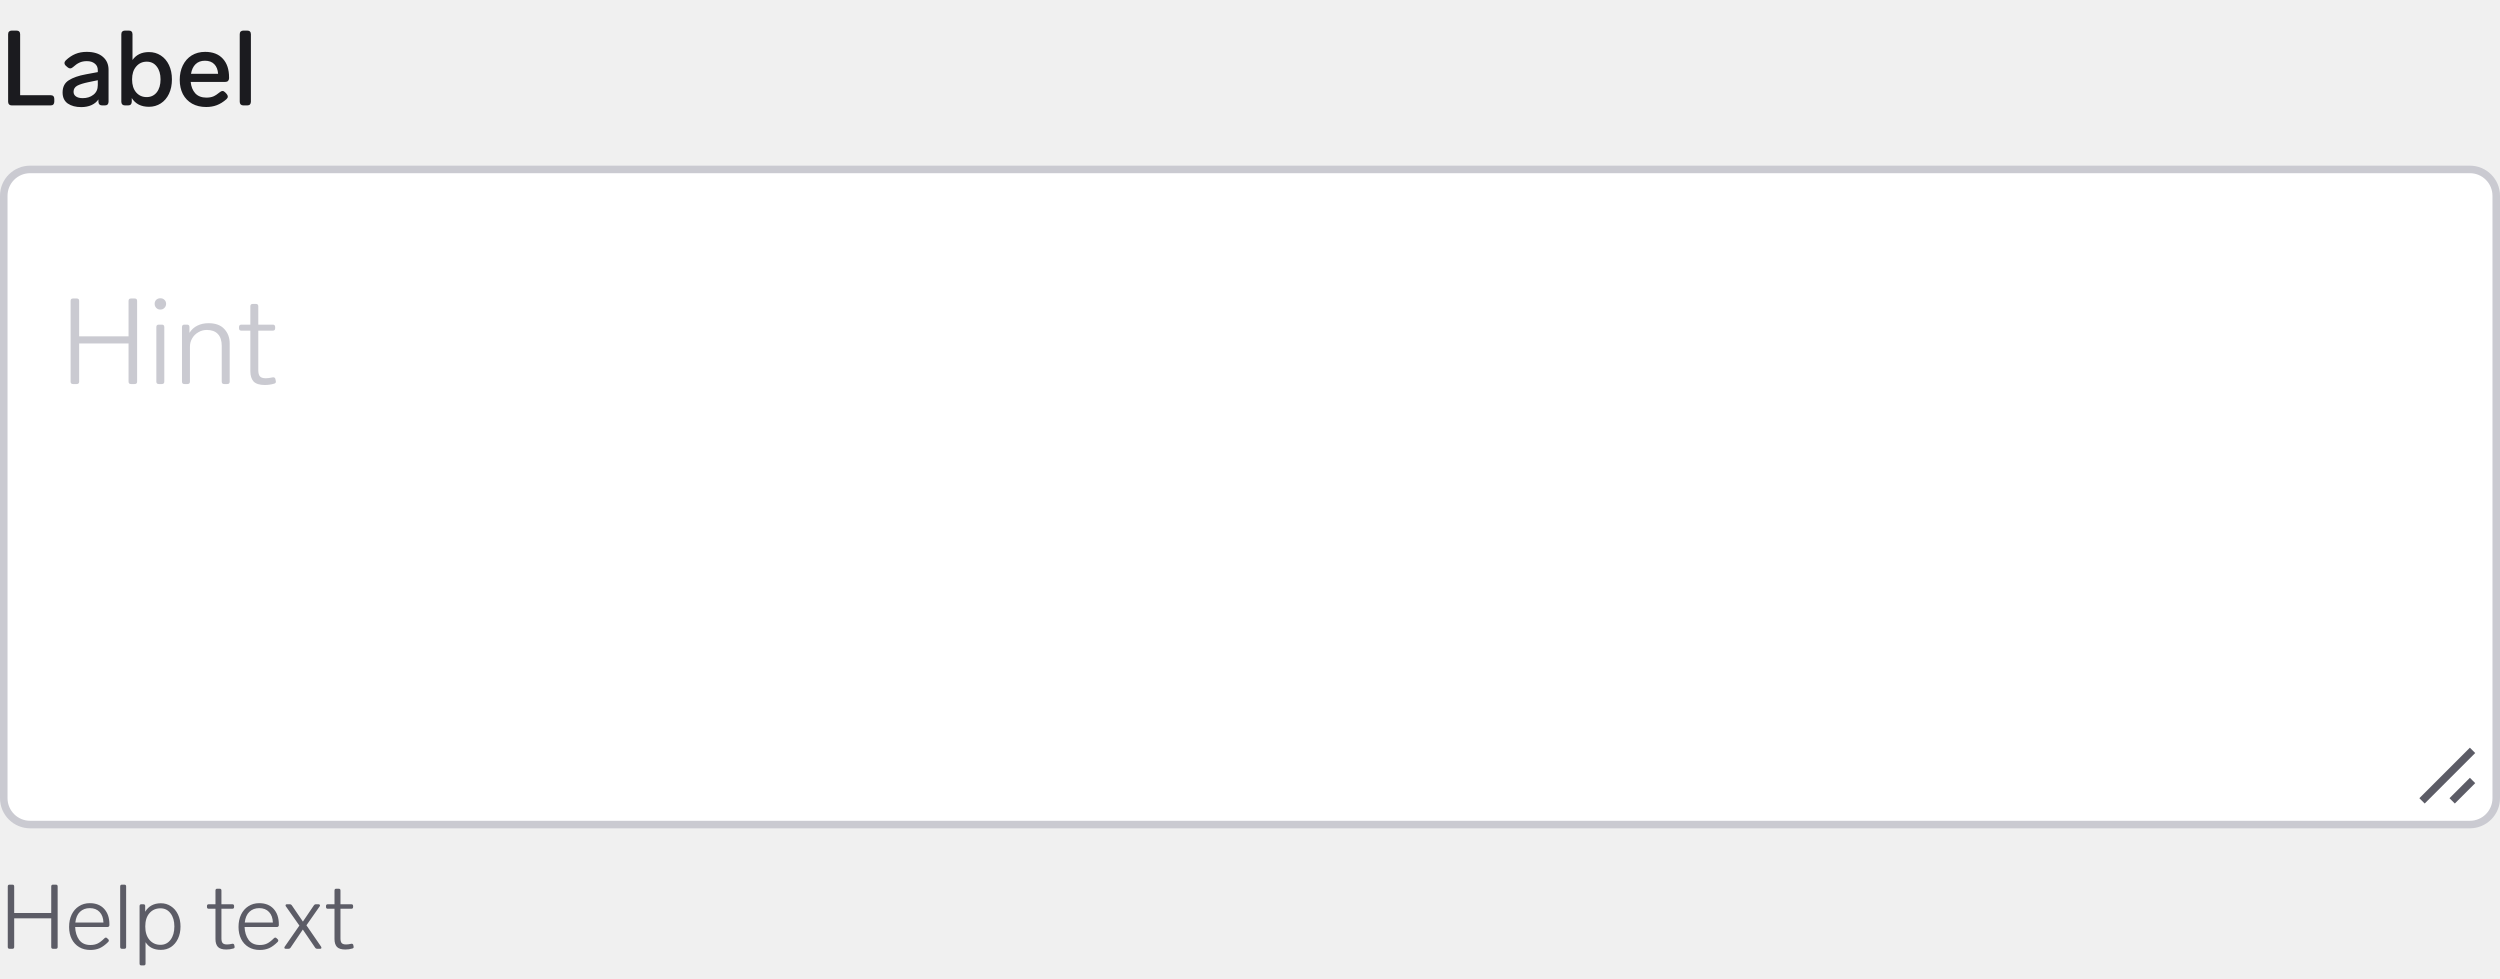
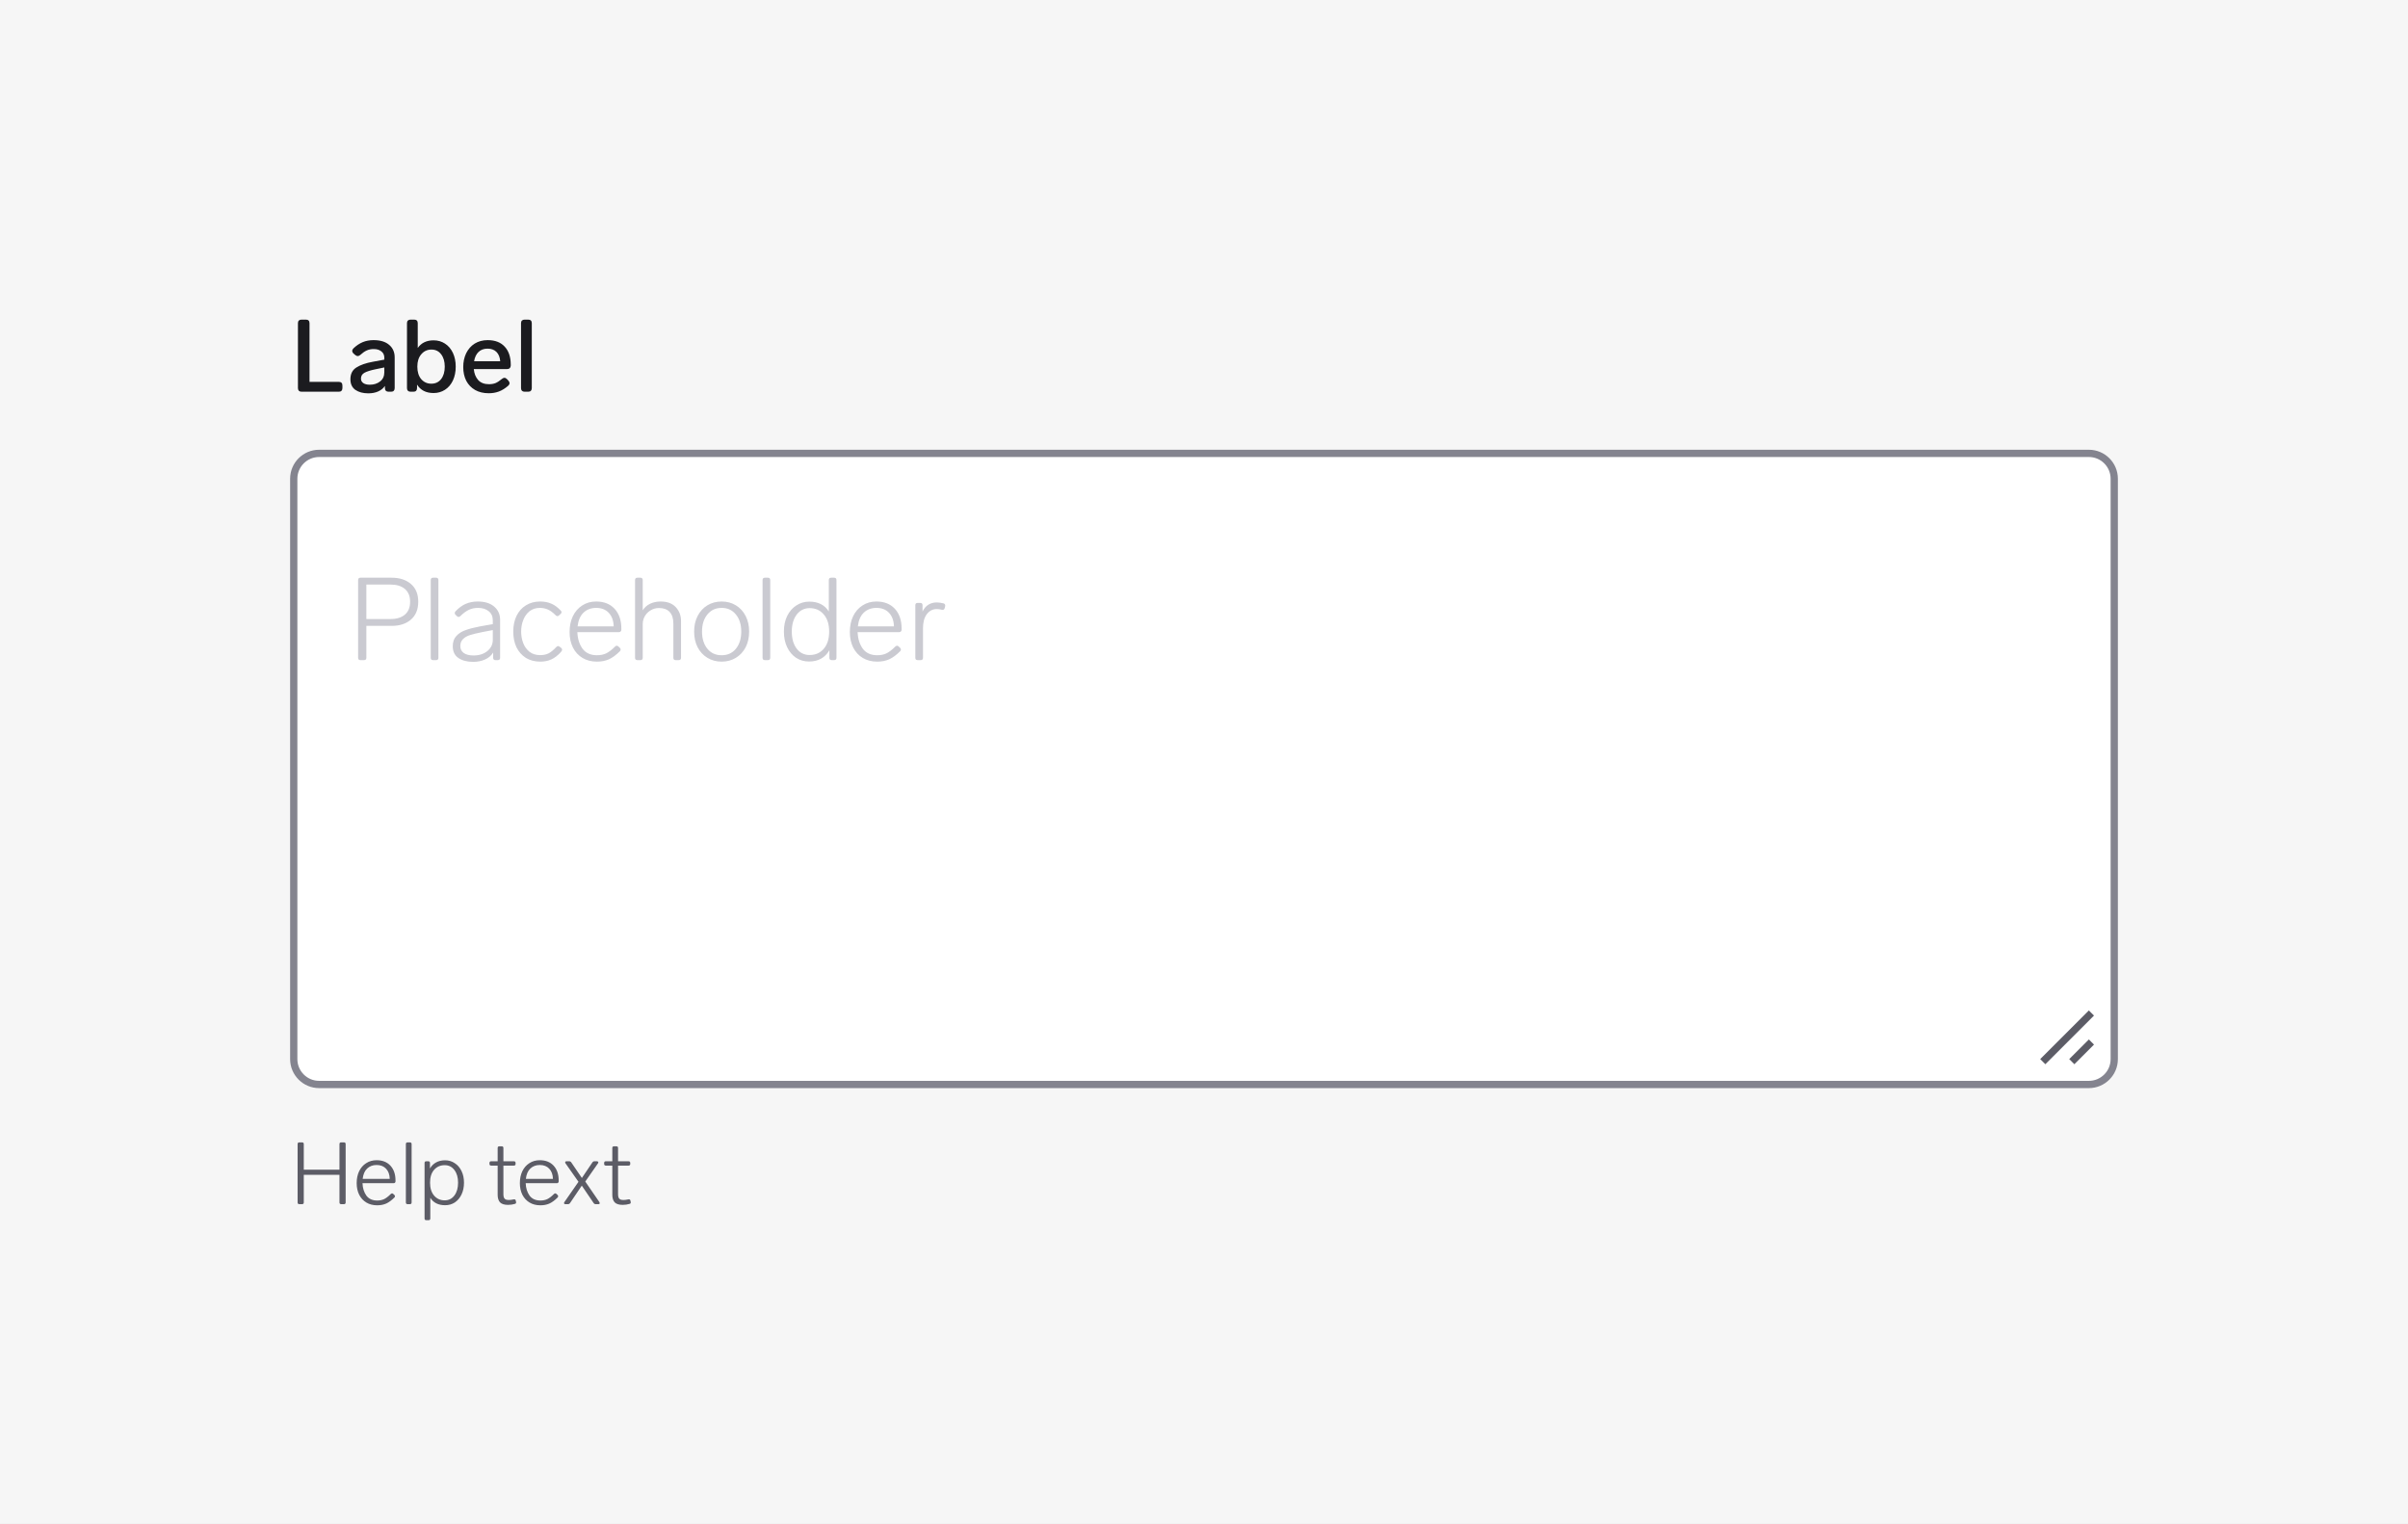
- <svg xmlns="http://www.w3.org/2000/svg" width="332" height="130" viewBox="0 0 332 130" fill="none">
-   <path d="M1.568 14C1.419 14 1.297 13.958 1.204 13.874C1.12 13.781 1.078 13.659 1.078 13.51V4.55C1.078 4.391 1.12 4.27 1.204 4.186C1.297 4.102 1.419 4.06 1.568 4.06H2.184C2.343 4.06 2.464 4.102 2.548 4.186C2.632 4.27 2.674 4.391 2.674 4.55V12.642H6.72C6.879 12.642 7 12.684 7.084 12.768C7.168 12.852 7.21 12.973 7.21 13.132V13.51C7.21 13.659 7.168 13.781 7.084 13.874C7 13.958 6.879 14 6.72 14H1.568ZM11.504 6.888C12.438 6.888 13.156 7.107 13.66 7.546C14.164 7.975 14.416 8.549 14.416 9.268V13.51C14.416 13.659 14.374 13.781 14.29 13.874C14.206 13.958 14.085 14 13.926 14H13.562C13.413 14 13.292 13.958 13.198 13.874C13.114 13.781 13.072 13.659 13.072 13.51V13.202C12.848 13.529 12.54 13.781 12.148 13.958C11.756 14.135 11.299 14.224 10.776 14.224C10.058 14.224 9.465 14.065 8.998 13.748C8.541 13.421 8.312 12.931 8.312 12.278C8.312 11.55 8.583 11.013 9.124 10.668C9.675 10.313 10.436 10.047 11.406 9.87L12.988 9.576V9.324C12.988 8.941 12.853 8.647 12.582 8.442C12.321 8.227 11.971 8.12 11.532 8.12C11.159 8.12 10.832 8.185 10.552 8.316C10.282 8.437 9.988 8.643 9.67 8.932C9.549 9.035 9.432 9.086 9.32 9.086C9.208 9.086 9.092 9.035 8.97 8.932L8.746 8.736C8.625 8.624 8.564 8.503 8.564 8.372C8.564 8.251 8.62 8.134 8.732 8.022C9.134 7.639 9.558 7.355 10.006 7.168C10.454 6.981 10.954 6.888 11.504 6.888ZM10.986 13.034C11.546 13.034 12.018 12.885 12.4 12.586C12.792 12.287 12.988 11.858 12.988 11.298V10.654L11.77 10.906C11.089 11.046 10.585 11.205 10.258 11.382C9.932 11.559 9.768 11.83 9.768 12.194C9.768 12.455 9.876 12.661 10.09 12.81C10.305 12.959 10.604 13.034 10.986 13.034ZM19.78 6.916C20.368 6.916 20.89 7.065 21.348 7.364C21.814 7.663 22.178 8.087 22.44 8.638C22.701 9.189 22.832 9.823 22.832 10.542C22.832 11.27 22.701 11.909 22.44 12.46C22.178 13.011 21.814 13.435 21.348 13.734C20.881 14.033 20.358 14.182 19.78 14.182C18.744 14.182 17.983 13.795 17.498 13.02V13.51C17.498 13.659 17.456 13.781 17.372 13.874C17.288 13.958 17.166 14 17.008 14H16.602C16.453 14 16.331 13.958 16.238 13.874C16.154 13.781 16.112 13.659 16.112 13.51V4.55C16.112 4.391 16.154 4.27 16.238 4.186C16.331 4.102 16.453 4.06 16.602 4.06H17.106C17.265 4.06 17.386 4.102 17.47 4.186C17.554 4.27 17.596 4.391 17.596 4.55V7.966C18.09 7.266 18.819 6.916 19.78 6.916ZM19.472 12.894C20.032 12.894 20.48 12.684 20.816 12.264C21.152 11.835 21.32 11.261 21.32 10.542C21.32 9.833 21.152 9.263 20.816 8.834C20.489 8.405 20.046 8.19 19.486 8.19C18.916 8.19 18.45 8.405 18.086 8.834C17.722 9.254 17.54 9.823 17.54 10.542C17.54 11.279 17.722 11.858 18.086 12.278C18.45 12.689 18.912 12.894 19.472 12.894ZM29.202 12.236C29.324 12.133 29.44 12.082 29.552 12.082C29.664 12.082 29.781 12.143 29.902 12.264L30.098 12.474C30.201 12.595 30.252 12.712 30.252 12.824C30.252 12.945 30.192 13.062 30.07 13.174C29.641 13.547 29.212 13.813 28.782 13.972C28.362 14.131 27.896 14.21 27.382 14.21C26.664 14.21 26.038 14.061 25.506 13.762C24.984 13.463 24.578 13.043 24.288 12.502C24.008 11.951 23.868 11.317 23.868 10.598C23.868 9.889 24.004 9.254 24.274 8.694C24.554 8.125 24.946 7.681 25.45 7.364C25.964 7.047 26.561 6.888 27.242 6.888C28.26 6.888 29.044 7.191 29.594 7.798C30.145 8.395 30.42 9.221 30.42 10.276V10.402C30.411 10.551 30.364 10.668 30.28 10.752C30.196 10.836 30.075 10.878 29.916 10.878H25.324C25.38 11.494 25.581 11.998 25.926 12.39C26.281 12.773 26.776 12.964 27.41 12.964C27.756 12.964 28.059 12.913 28.32 12.81C28.582 12.698 28.876 12.507 29.202 12.236ZM27.214 8.064C26.701 8.064 26.286 8.218 25.968 8.526C25.66 8.825 25.46 9.249 25.366 9.8H28.964C28.927 9.259 28.759 8.834 28.46 8.526C28.162 8.218 27.746 8.064 27.214 8.064ZM32.326 14C32.176 14 32.055 13.958 31.962 13.874C31.878 13.781 31.836 13.659 31.836 13.51V4.55C31.836 4.391 31.878 4.27 31.962 4.186C32.055 4.102 32.176 4.06 32.326 4.06H32.83C32.988 4.06 33.11 4.102 33.194 4.186C33.278 4.27 33.32 4.391 33.32 4.55V13.51C33.32 13.659 33.278 13.781 33.194 13.874C33.11 13.958 32.988 14 32.83 14H32.326Z" fill="#1B1B1F" />
-   <rect x="0.5" y="22.5" width="331" height="87" rx="3.5" fill="white" />
-   <rect x="0.5" y="22.5" width="331" height="87" rx="3.5" stroke="#CACAD1" />
-   <path d="M328 100L322 106M328 104L326 106" stroke="#5C5C66" stroke-linecap="square" />
-   <path d="M9.696 51C9.483 51 9.376 50.893 9.376 50.68V39.96C9.376 39.747 9.483 39.64 9.696 39.64H10.192C10.405 39.64 10.512 39.747 10.512 39.96V44.664H17.072V39.96C17.072 39.747 17.179 39.64 17.392 39.64H17.888C18.101 39.64 18.208 39.747 18.208 39.96V50.68C18.208 50.893 18.101 51 17.888 51H17.392C17.179 51 17.072 50.893 17.072 50.68V45.608H10.512V50.68C10.512 50.893 10.405 51 10.192 51H9.696ZM21.29 41.112C21.077 41.112 20.895 41.037 20.746 40.888C20.608 40.739 20.538 40.557 20.538 40.344C20.538 40.131 20.608 39.955 20.746 39.816C20.895 39.677 21.077 39.608 21.29 39.608C21.514 39.608 21.695 39.677 21.834 39.816C21.983 39.955 22.058 40.131 22.058 40.344C22.058 40.557 21.983 40.739 21.834 40.888C21.695 41.037 21.514 41.112 21.29 41.112ZM21.082 51C20.869 51 20.762 50.893 20.762 50.68V43.432C20.762 43.219 20.869 43.112 21.082 43.112H21.498C21.712 43.112 21.818 43.219 21.818 43.432V50.68C21.818 50.893 21.712 51 21.498 51H21.082ZM27.688 42.92C28.616 42.92 29.315 43.176 29.784 43.688C30.264 44.2 30.504 44.84 30.504 45.608V50.68C30.504 50.893 30.398 51 30.184 51H29.768C29.555 51 29.448 50.893 29.448 50.68V45.96C29.448 45.256 29.278 44.723 28.936 44.36C28.595 43.997 28.104 43.816 27.464 43.816C27.059 43.816 26.686 43.917 26.344 44.12C26.003 44.312 25.731 44.579 25.528 44.92C25.326 45.261 25.224 45.635 25.224 46.04V50.68C25.224 50.893 25.118 51 24.904 51H24.488C24.275 51 24.168 50.893 24.168 50.68V43.432C24.168 43.219 24.275 43.112 24.488 43.112H24.84C25.054 43.112 25.16 43.219 25.16 43.432V44.2C25.427 43.773 25.779 43.453 26.216 43.24C26.654 43.027 27.144 42.92 27.688 42.92ZM36.173 50.12C36.206 50.109 36.248 50.104 36.301 50.104C36.365 50.104 36.424 50.125 36.477 50.168C36.531 50.211 36.563 50.269 36.574 50.344L36.621 50.568C36.632 50.589 36.638 50.627 36.638 50.68C36.638 50.829 36.557 50.92 36.398 50.952C36.014 51.069 35.603 51.128 35.166 51.128C34.472 51.128 33.976 50.973 33.678 50.664C33.389 50.344 33.245 49.885 33.245 49.288V43.912H32.062C31.848 43.912 31.741 43.805 31.741 43.592V43.432C31.741 43.219 31.848 43.112 32.062 43.112H33.245V40.68C33.245 40.467 33.352 40.36 33.566 40.36H33.981C34.195 40.36 34.301 40.467 34.301 40.68V43.112H36.221C36.435 43.112 36.541 43.219 36.541 43.432V43.592C36.541 43.805 36.435 43.912 36.221 43.912H34.301V49.16C34.301 49.555 34.376 49.832 34.526 49.992C34.675 50.152 34.931 50.232 35.294 50.232C35.55 50.232 35.843 50.195 36.173 50.12Z" fill="#CACAD1" />
-   <path d="M1.272 126C1.112 126 1.032 125.92 1.032 125.76V117.72C1.032 117.56 1.112 117.48 1.272 117.48H1.644C1.804 117.48 1.884 117.56 1.884 117.72V121.248H6.804V117.72C6.804 117.56 6.884 117.48 7.044 117.48H7.416C7.576 117.48 7.656 117.56 7.656 117.72V125.76C7.656 125.92 7.576 126 7.416 126H7.044C6.884 126 6.804 125.92 6.804 125.76V121.956H1.884V125.76C1.884 125.92 1.804 126 1.644 126H1.272ZM13.88 124.596C13.936 124.54 13.996 124.512 14.06 124.512C14.116 124.512 14.168 124.536 14.216 124.584L14.372 124.728C14.428 124.784 14.456 124.844 14.456 124.908C14.456 124.956 14.432 125.012 14.384 125.076C13.992 125.468 13.612 125.748 13.244 125.916C12.876 126.076 12.464 126.156 12.008 126.156C11.432 126.156 10.932 126.028 10.508 125.772C10.084 125.516 9.756 125.16 9.524 124.704C9.292 124.24 9.176 123.704 9.176 123.096C9.176 122.48 9.288 121.936 9.512 121.464C9.744 120.984 10.068 120.612 10.484 120.348C10.9 120.076 11.38 119.94 11.924 119.94C12.732 119.94 13.368 120.192 13.832 120.696C14.296 121.2 14.528 121.88 14.528 122.736V122.88C14.52 122.952 14.492 123.008 14.444 123.048C14.404 123.088 14.348 123.108 14.276 123.108H9.98C10.004 123.78 10.18 124.348 10.508 124.812C10.844 125.268 11.344 125.496 12.008 125.496C12.368 125.496 12.684 125.432 12.956 125.304C13.236 125.168 13.544 124.932 13.88 124.596ZM11.924 120.6C11.396 120.6 10.96 120.764 10.616 121.092C10.28 121.412 10.076 121.884 10.004 122.508H13.736C13.72 121.924 13.552 121.46 13.232 121.116C12.912 120.772 12.476 120.6 11.924 120.6ZM16.199 126C16.039 126 15.959 125.92 15.959 125.76V117.72C15.959 117.56 16.039 117.48 16.199 117.48H16.511C16.671 117.48 16.751 117.56 16.751 117.72V125.76C16.751 125.92 16.671 126 16.511 126H16.199ZM21.368 119.952C21.864 119.952 22.308 120.084 22.7 120.348C23.1 120.604 23.412 120.968 23.636 121.44C23.86 121.904 23.972 122.436 23.972 123.036C23.972 123.644 23.86 124.184 23.636 124.656C23.412 125.128 23.104 125.496 22.712 125.76C22.32 126.016 21.872 126.144 21.368 126.144C20.44 126.144 19.76 125.804 19.328 125.124V127.968C19.328 128.128 19.248 128.208 19.088 128.208H18.776C18.616 128.208 18.536 128.128 18.536 127.968V120.324C18.536 120.164 18.616 120.084 18.776 120.084H19.04C19.2 120.084 19.28 120.164 19.28 120.324V121.08C19.496 120.712 19.78 120.432 20.132 120.24C20.484 120.048 20.896 119.952 21.368 119.952ZM21.308 125.472C21.868 125.472 22.316 125.248 22.652 124.8C22.988 124.352 23.156 123.764 23.156 123.036C23.156 122.316 22.988 121.736 22.652 121.296C22.316 120.848 21.868 120.624 21.308 120.624C20.708 120.624 20.22 120.84 19.844 121.272C19.476 121.696 19.292 122.284 19.292 123.036C19.292 123.788 19.48 124.384 19.856 124.824C20.232 125.256 20.716 125.472 21.308 125.472ZM30.81 125.34C30.834 125.332 30.866 125.328 30.906 125.328C30.954 125.328 30.998 125.344 31.038 125.376C31.078 125.408 31.102 125.452 31.11 125.508L31.146 125.676C31.154 125.692 31.158 125.72 31.158 125.76C31.158 125.872 31.098 125.94 30.978 125.964C30.69 126.052 30.382 126.096 30.054 126.096C29.534 126.096 29.162 125.98 28.938 125.748C28.722 125.508 28.614 125.164 28.614 124.716V120.684H27.726C27.566 120.684 27.486 120.604 27.486 120.444V120.324C27.486 120.164 27.566 120.084 27.726 120.084H28.614V118.26C28.614 118.1 28.694 118.02 28.854 118.02H29.166C29.326 118.02 29.406 118.1 29.406 118.26V120.084H30.846C31.006 120.084 31.086 120.164 31.086 120.324V120.444C31.086 120.604 31.006 120.684 30.846 120.684H29.406V124.62C29.406 124.916 29.462 125.124 29.574 125.244C29.686 125.364 29.878 125.424 30.15 125.424C30.342 125.424 30.562 125.396 30.81 125.34ZM36.38 124.596C36.436 124.54 36.496 124.512 36.56 124.512C36.616 124.512 36.668 124.536 36.716 124.584L36.872 124.728C36.928 124.784 36.956 124.844 36.956 124.908C36.956 124.956 36.932 125.012 36.884 125.076C36.492 125.468 36.112 125.748 35.744 125.916C35.376 126.076 34.964 126.156 34.508 126.156C33.932 126.156 33.432 126.028 33.008 125.772C32.584 125.516 32.256 125.16 32.024 124.704C31.792 124.24 31.676 123.704 31.676 123.096C31.676 122.48 31.788 121.936 32.012 121.464C32.244 120.984 32.568 120.612 32.984 120.348C33.4 120.076 33.88 119.94 34.424 119.94C35.232 119.94 35.868 120.192 36.332 120.696C36.796 121.2 37.028 121.88 37.028 122.736V122.88C37.02 122.952 36.992 123.008 36.944 123.048C36.904 123.088 36.848 123.108 36.776 123.108H32.48C32.504 123.78 32.68 124.348 33.008 124.812C33.344 125.268 33.844 125.496 34.508 125.496C34.868 125.496 35.184 125.432 35.456 125.304C35.736 125.168 36.044 124.932 36.38 124.596ZM34.424 120.6C33.896 120.6 33.46 120.764 33.116 121.092C32.78 121.412 32.576 121.884 32.504 122.508H36.236C36.22 121.924 36.052 121.46 35.732 121.116C35.412 120.772 34.976 120.6 34.424 120.6ZM42.638 125.712C42.67 125.768 42.686 125.816 42.686 125.856C42.686 125.952 42.622 126 42.494 126H42.134C42.014 126 41.918 125.948 41.846 125.844L40.214 123.444L38.594 125.844C38.522 125.948 38.426 126 38.306 126H37.97C37.906 126 37.854 125.988 37.814 125.964C37.782 125.932 37.766 125.896 37.766 125.856C37.766 125.8 37.782 125.752 37.814 125.712L39.758 122.916L37.97 120.372C37.938 120.332 37.922 120.288 37.922 120.24C37.922 120.136 37.99 120.084 38.126 120.084H38.474C38.594 120.084 38.69 120.136 38.762 120.24L40.226 122.388L41.678 120.24C41.75 120.136 41.846 120.084 41.966 120.084H42.29C42.354 120.084 42.402 120.1 42.434 120.132C42.474 120.156 42.494 120.188 42.494 120.228C42.494 120.284 42.478 120.332 42.446 120.372L40.694 122.88L42.638 125.712ZM46.618 125.34C46.642 125.332 46.674 125.328 46.714 125.328C46.762 125.328 46.806 125.344 46.846 125.376C46.886 125.408 46.91 125.452 46.918 125.508L46.954 125.676C46.962 125.692 46.966 125.72 46.966 125.76C46.966 125.872 46.906 125.94 46.786 125.964C46.498 126.052 46.19 126.096 45.862 126.096C45.342 126.096 44.97 125.98 44.746 125.748C44.53 125.508 44.422 125.164 44.422 124.716V120.684H43.534C43.374 120.684 43.294 120.604 43.294 120.444V120.324C43.294 120.164 43.374 120.084 43.534 120.084H44.422V118.26C44.422 118.1 44.502 118.02 44.662 118.02H44.974C45.134 118.02 45.214 118.1 45.214 118.26V120.084H46.654C46.814 120.084 46.894 120.164 46.894 120.324V120.444C46.894 120.604 46.814 120.684 46.654 120.684H45.214V124.62C45.214 124.916 45.27 125.124 45.382 125.244C45.494 125.364 45.686 125.424 45.958 125.424C46.15 125.424 46.37 125.396 46.618 125.34Z" fill="#5C5C66" />
+ <svg xmlns="http://www.w3.org/2000/svg" width="332" height="210" viewBox="0 0 332 210" fill="none">
+   <rect width="332" height="210" fill="#F6F6F6" />
+   <path d="M41.568 54C41.419 54 41.297 53.958 41.204 53.874C41.12 53.781 41.078 53.659 41.078 53.51V44.55C41.078 44.391 41.12 44.27 41.204 44.186C41.297 44.102 41.419 44.06 41.568 44.06H42.184C42.343 44.06 42.464 44.102 42.548 44.186C42.632 44.27 42.674 44.391 42.674 44.55V52.642H46.72C46.879 52.642 47 52.684 47.084 52.768C47.168 52.852 47.21 52.973 47.21 53.132V53.51C47.21 53.659 47.168 53.781 47.084 53.874C47 53.958 46.879 54 46.72 54H41.568ZM51.504 46.888C52.438 46.888 53.156 47.107 53.66 47.546C54.164 47.975 54.416 48.549 54.416 49.268V53.51C54.416 53.659 54.374 53.781 54.29 53.874C54.206 53.958 54.085 54 53.926 54H53.562C53.413 54 53.292 53.958 53.198 53.874C53.114 53.781 53.072 53.659 53.072 53.51V53.202C52.848 53.529 52.54 53.781 52.148 53.958C51.756 54.135 51.299 54.224 50.776 54.224C50.058 54.224 49.465 54.065 48.998 53.748C48.541 53.421 48.312 52.931 48.312 52.278C48.312 51.55 48.583 51.013 49.124 50.668C49.675 50.313 50.436 50.047 51.406 49.87L52.988 49.576V49.324C52.988 48.941 52.853 48.647 52.582 48.442C52.321 48.227 51.971 48.12 51.532 48.12C51.159 48.12 50.832 48.185 50.552 48.316C50.282 48.437 49.988 48.643 49.67 48.932C49.549 49.035 49.432 49.086 49.32 49.086C49.208 49.086 49.092 49.035 48.97 48.932L48.746 48.736C48.625 48.624 48.564 48.503 48.564 48.372C48.564 48.251 48.62 48.134 48.732 48.022C49.134 47.639 49.558 47.355 50.006 47.168C50.454 46.981 50.954 46.888 51.504 46.888ZM50.986 53.034C51.546 53.034 52.018 52.885 52.4 52.586C52.792 52.287 52.988 51.858 52.988 51.298V50.654L51.77 50.906C51.089 51.046 50.585 51.205 50.258 51.382C49.932 51.559 49.768 51.83 49.768 52.194C49.768 52.455 49.876 52.661 50.09 52.81C50.305 52.959 50.604 53.034 50.986 53.034ZM59.78 46.916C60.368 46.916 60.891 47.065 61.348 47.364C61.815 47.663 62.178 48.087 62.44 48.638C62.701 49.189 62.832 49.823 62.832 50.542C62.832 51.27 62.701 51.909 62.44 52.46C62.178 53.011 61.815 53.435 61.348 53.734C60.881 54.033 60.358 54.182 59.78 54.182C58.744 54.182 57.983 53.795 57.498 53.02V53.51C57.498 53.659 57.456 53.781 57.372 53.874C57.288 53.958 57.166 54 57.008 54H56.602C56.453 54 56.331 53.958 56.238 53.874C56.154 53.781 56.112 53.659 56.112 53.51V44.55C56.112 44.391 56.154 44.27 56.238 44.186C56.331 44.102 56.453 44.06 56.602 44.06H57.106C57.264 44.06 57.386 44.102 57.47 44.186C57.554 44.27 57.596 44.391 57.596 44.55V47.966C58.09 47.266 58.819 46.916 59.78 46.916ZM59.472 52.894C60.032 52.894 60.48 52.684 60.816 52.264C61.152 51.835 61.32 51.261 61.32 50.542C61.32 49.833 61.152 49.263 60.816 48.834C60.489 48.405 60.046 48.19 59.486 48.19C58.916 48.19 58.45 48.405 58.086 48.834C57.722 49.254 57.54 49.823 57.54 50.542C57.54 51.279 57.722 51.858 58.086 52.278C58.45 52.689 58.912 52.894 59.472 52.894ZM69.202 52.236C69.324 52.133 69.44 52.082 69.552 52.082C69.664 52.082 69.781 52.143 69.902 52.264L70.098 52.474C70.201 52.595 70.252 52.712 70.252 52.824C70.252 52.945 70.192 53.062 70.07 53.174C69.641 53.547 69.212 53.813 68.782 53.972C68.362 54.131 67.896 54.21 67.382 54.21C66.664 54.21 66.038 54.061 65.506 53.762C64.984 53.463 64.578 53.043 64.288 52.502C64.008 51.951 63.868 51.317 63.868 50.598C63.868 49.889 64.004 49.254 64.274 48.694C64.554 48.125 64.946 47.681 65.45 47.364C65.964 47.047 66.561 46.888 67.242 46.888C68.26 46.888 69.044 47.191 69.594 47.798C70.145 48.395 70.42 49.221 70.42 50.276V50.402C70.411 50.551 70.364 50.668 70.28 50.752C70.196 50.836 70.075 50.878 69.916 50.878H65.324C65.38 51.494 65.581 51.998 65.926 52.39C66.281 52.773 66.776 52.964 67.41 52.964C67.756 52.964 68.059 52.913 68.32 52.81C68.582 52.698 68.876 52.507 69.202 52.236ZM67.214 48.064C66.701 48.064 66.286 48.218 65.968 48.526C65.66 48.825 65.46 49.249 65.366 49.8H68.964C68.927 49.259 68.759 48.834 68.46 48.526C68.162 48.218 67.746 48.064 67.214 48.064ZM72.326 54C72.176 54 72.055 53.958 71.962 53.874C71.878 53.781 71.836 53.659 71.836 53.51V44.55C71.836 44.391 71.878 44.27 71.962 44.186C72.055 44.102 72.176 44.06 72.326 44.06H72.83C72.988 44.06 73.11 44.102 73.194 44.186C73.278 44.27 73.32 44.391 73.32 44.55V53.51C73.32 53.659 73.278 53.781 73.194 53.874C73.11 53.958 72.988 54 72.83 54H72.326Z" fill="#1B1B1F" />
+   <rect x="40.5" y="62.5" width="251" height="87" rx="3.5" fill="white" />
+   <rect x="40.5" y="62.5" width="251" height="87" rx="3.5" stroke="#84848F" />
+   <path d="M288 140L282 146M288 144L286 146" stroke="#5C5C66" stroke-linecap="square" />
+   <path d="M49.696 91C49.483 91 49.376 90.893 49.376 90.68V79.96C49.376 79.747 49.483 79.64 49.696 79.64H54C55.099 79.64 55.984 79.928 56.656 80.504C57.328 81.08 57.664 81.896 57.664 82.952C57.664 84.008 57.328 84.829 56.656 85.416C55.984 85.992 55.099 86.28 54 86.28H50.512V90.68C50.512 90.893 50.405 91 50.192 91H49.696ZM53.856 85.336C54.688 85.336 55.344 85.133 55.824 84.728C56.304 84.323 56.544 83.731 56.544 82.952C56.544 82.184 56.304 81.597 55.824 81.192C55.344 80.787 54.688 80.584 53.856 80.584H50.512V85.336H53.856ZM59.708 91C59.494 91 59.388 90.893 59.388 90.68V79.96C59.388 79.747 59.494 79.64 59.708 79.64H60.123C60.337 79.64 60.444 79.747 60.444 79.96V90.68C60.444 90.893 60.337 91 60.123 91H59.708ZM65.865 82.92C66.835 82.92 67.593 83.155 68.137 83.624C68.681 84.083 68.953 84.691 68.953 85.448V90.68C68.953 90.893 68.846 91 68.633 91H68.313C68.099 91 67.993 90.893 67.993 90.68V89.96C67.726 90.387 67.347 90.707 66.857 90.92C66.377 91.133 65.838 91.24 65.241 91.24C64.409 91.24 63.731 91.064 63.209 90.712C62.686 90.36 62.425 89.816 62.425 89.08C62.425 88.493 62.59 88.024 62.921 87.672C63.251 87.309 63.683 87.037 64.217 86.856C64.75 86.664 65.417 86.493 66.217 86.344L67.945 86.04V85.528C67.945 84.984 67.758 84.563 67.385 84.264C67.011 83.955 66.521 83.8 65.913 83.8C65.454 83.8 65.038 83.885 64.665 84.056C64.291 84.227 63.891 84.52 63.465 84.936C63.39 85.011 63.31 85.048 63.225 85.048C63.15 85.048 63.081 85.016 63.017 84.952L62.809 84.76C62.734 84.685 62.697 84.605 62.697 84.52C62.697 84.424 62.734 84.339 62.809 84.264C63.257 83.795 63.726 83.453 64.217 83.24C64.718 83.027 65.267 82.92 65.865 82.92ZM65.289 90.36C66.057 90.36 66.691 90.157 67.193 89.752C67.694 89.347 67.945 88.829 67.945 88.2V86.856L66.457 87.144C65.763 87.283 65.214 87.416 64.809 87.544C64.403 87.672 64.078 87.859 63.833 88.104C63.587 88.349 63.465 88.669 63.465 89.064C63.465 89.469 63.625 89.789 63.945 90.024C64.275 90.248 64.723 90.36 65.289 90.36ZM74.493 91.208C73.736 91.208 73.075 91.037 72.509 90.696C71.955 90.344 71.523 89.859 71.213 89.24C70.915 88.611 70.765 87.885 70.765 87.064C70.765 86.253 70.915 85.533 71.213 84.904C71.523 84.275 71.955 83.789 72.509 83.448C73.075 83.096 73.725 82.92 74.461 82.92C75.059 82.92 75.581 83.021 76.029 83.224C76.477 83.416 76.909 83.736 77.325 84.184C77.389 84.248 77.421 84.317 77.421 84.392C77.421 84.488 77.379 84.568 77.293 84.632L77.069 84.84C77.005 84.904 76.931 84.936 76.845 84.936C76.771 84.936 76.691 84.893 76.605 84.808C76.232 84.435 75.875 84.173 75.533 84.024C75.203 83.875 74.835 83.8 74.429 83.8C73.875 83.8 73.4 83.955 73.005 84.264C72.621 84.573 72.333 84.979 72.141 85.48C71.949 85.971 71.853 86.499 71.853 87.064C71.853 87.629 71.949 88.163 72.141 88.664C72.333 89.155 72.627 89.555 73.021 89.864C73.416 90.163 73.901 90.312 74.477 90.312C74.904 90.312 75.277 90.237 75.597 90.088C75.928 89.928 76.296 89.629 76.701 89.192C76.787 89.107 76.867 89.064 76.941 89.064C77.027 89.064 77.101 89.096 77.165 89.16L77.389 89.336C77.464 89.4 77.501 89.475 77.501 89.56C77.501 89.645 77.453 89.747 77.357 89.864C76.909 90.355 76.461 90.701 76.013 90.904C75.565 91.107 75.059 91.208 74.493 91.208ZM84.803 89.128C84.878 89.053 84.958 89.016 85.043 89.016C85.118 89.016 85.187 89.048 85.251 89.112L85.459 89.304C85.534 89.379 85.571 89.459 85.571 89.544C85.571 89.608 85.539 89.683 85.475 89.768C84.952 90.291 84.446 90.664 83.955 90.888C83.464 91.101 82.915 91.208 82.307 91.208C81.539 91.208 80.872 91.037 80.307 90.696C79.742 90.355 79.304 89.88 78.995 89.272C78.686 88.653 78.531 87.939 78.531 87.128C78.531 86.307 78.68 85.581 78.979 84.952C79.288 84.312 79.72 83.816 80.275 83.464C80.83 83.101 81.47 82.92 82.195 82.92C83.272 82.92 84.12 83.256 84.739 83.928C85.358 84.6 85.667 85.507 85.667 86.648V86.84C85.656 86.936 85.619 87.011 85.555 87.064C85.502 87.117 85.427 87.144 85.331 87.144H79.603C79.635 88.04 79.87 88.797 80.307 89.416C80.755 90.024 81.422 90.328 82.307 90.328C82.787 90.328 83.208 90.243 83.571 90.072C83.944 89.891 84.355 89.576 84.803 89.128ZM82.195 83.8C81.491 83.8 80.91 84.019 80.451 84.456C80.003 84.883 79.731 85.512 79.635 86.344H84.611C84.59 85.565 84.366 84.947 83.939 84.488C83.512 84.029 82.931 83.8 82.195 83.8ZM91.079 82.92C91.996 82.92 92.695 83.181 93.175 83.704C93.655 84.216 93.895 84.851 93.895 85.608V90.68C93.895 90.893 93.788 91 93.575 91H93.159C92.946 91 92.839 90.893 92.839 90.68V85.96C92.839 85.256 92.668 84.723 92.327 84.36C91.986 83.997 91.495 83.816 90.855 83.816C90.45 83.816 90.076 83.917 89.735 84.12C89.394 84.312 89.122 84.579 88.919 84.92C88.716 85.261 88.615 85.635 88.615 86.04V90.68C88.615 90.893 88.508 91 88.295 91H87.879C87.666 91 87.559 90.893 87.559 90.68V79.96C87.559 79.747 87.666 79.64 87.879 79.64H88.295C88.508 79.64 88.615 79.747 88.615 79.96V84.136C88.871 83.731 89.212 83.427 89.639 83.224C90.076 83.021 90.556 82.92 91.079 82.92ZM99.495 91.208C98.759 91.208 98.103 91.032 97.527 90.68C96.951 90.328 96.503 89.843 96.183 89.224C95.863 88.595 95.703 87.875 95.703 87.064C95.703 86.253 95.863 85.539 96.183 84.92C96.503 84.291 96.951 83.8 97.527 83.448C98.103 83.096 98.759 82.92 99.495 82.92C100.231 82.92 100.887 83.096 101.463 83.448C102.039 83.8 102.487 84.291 102.807 84.92C103.127 85.539 103.287 86.253 103.287 87.064C103.287 87.875 103.127 88.595 102.807 89.224C102.487 89.843 102.039 90.328 101.463 90.68C100.887 91.032 100.231 91.208 99.495 91.208ZM99.495 90.328C100.316 90.328 100.972 90.029 101.463 89.432C101.954 88.824 102.199 88.035 102.199 87.064C102.199 86.093 101.954 85.309 101.463 84.712C100.972 84.104 100.316 83.8 99.495 83.8C98.674 83.8 98.017 84.104 97.527 84.712C97.036 85.309 96.791 86.093 96.791 87.064C96.791 88.035 97.036 88.824 97.527 89.432C98.017 90.029 98.674 90.328 99.495 90.328ZM105.458 91C105.244 91 105.138 90.893 105.138 90.68V79.96C105.138 79.747 105.244 79.64 105.458 79.64H105.874C106.087 79.64 106.194 79.747 106.194 79.96V90.68C106.194 90.893 106.087 91 105.874 91H105.458ZM114.271 79.96C114.271 79.747 114.377 79.64 114.591 79.64H115.007C115.22 79.64 115.327 79.747 115.327 79.96V90.68C115.327 90.893 115.22 91 115.007 91H114.671C114.457 91 114.351 90.893 114.351 90.68V89.64C114.063 90.141 113.684 90.525 113.215 90.792C112.745 91.059 112.191 91.192 111.551 91.192C110.879 91.192 110.281 91.021 109.759 90.68C109.236 90.328 108.825 89.843 108.527 89.224C108.228 88.595 108.079 87.875 108.079 87.064C108.079 86.253 108.228 85.539 108.527 84.92C108.836 84.291 109.257 83.805 109.791 83.464C110.324 83.112 110.921 82.936 111.583 82.936C112.799 82.936 113.695 83.389 114.271 84.296V79.96ZM111.631 90.296C112.431 90.296 113.076 90.013 113.567 89.448C114.068 88.872 114.319 88.077 114.319 87.064C114.319 86.061 114.068 85.272 113.567 84.696C113.076 84.12 112.431 83.832 111.631 83.832C110.895 83.832 110.297 84.131 109.839 84.728C109.391 85.325 109.167 86.104 109.167 87.064C109.167 88.035 109.391 88.819 109.839 89.416C110.287 90.003 110.884 90.296 111.631 90.296ZM123.444 89.128C123.518 89.053 123.598 89.016 123.684 89.016C123.758 89.016 123.828 89.048 123.892 89.112L124.1 89.304C124.174 89.379 124.212 89.459 124.212 89.544C124.212 89.608 124.18 89.683 124.116 89.768C123.593 90.291 123.086 90.664 122.596 90.888C122.105 91.101 121.556 91.208 120.948 91.208C120.18 91.208 119.513 91.037 118.948 90.696C118.382 90.355 117.945 89.88 117.636 89.272C117.326 88.653 117.172 87.939 117.172 87.128C117.172 86.307 117.321 85.581 117.62 84.952C117.929 84.312 118.361 83.816 118.916 83.464C119.47 83.101 120.11 82.92 120.836 82.92C121.913 82.92 122.761 83.256 123.38 83.928C123.998 84.6 124.308 85.507 124.308 86.648V86.84C124.297 86.936 124.26 87.011 124.196 87.064C124.142 87.117 124.068 87.144 123.972 87.144H118.244C118.276 88.04 118.51 88.797 118.948 89.416C119.396 90.024 120.062 90.328 120.948 90.328C121.428 90.328 121.849 90.243 122.212 90.072C122.585 89.891 122.996 89.576 123.444 89.128ZM120.836 83.8C120.132 83.8 119.55 84.019 119.092 84.456C118.644 84.883 118.372 85.512 118.276 86.344H123.252C123.23 85.565 123.006 84.947 122.58 84.488C122.153 84.029 121.572 83.8 120.836 83.8ZM129.144 83.048C129.41 83.048 129.725 83.091 130.088 83.176C130.28 83.24 130.354 83.373 130.312 83.576L130.248 83.832C130.194 84.035 130.061 84.109 129.848 84.056C129.592 83.992 129.357 83.96 129.144 83.96C128.6 83.96 128.146 84.195 127.784 84.664C127.432 85.133 127.256 85.784 127.256 86.616V90.68C127.256 90.893 127.149 91 126.936 91H126.52C126.306 91 126.2 90.893 126.2 90.68V83.432C126.2 83.219 126.306 83.112 126.52 83.112H126.872C127.085 83.112 127.192 83.219 127.192 83.432V84.312C127.373 83.917 127.629 83.608 127.96 83.384C128.301 83.16 128.696 83.048 129.144 83.048Z" fill="#CACAD1" />
+   <path d="M41.272 166C41.112 166 41.032 165.92 41.032 165.76V157.72C41.032 157.56 41.112 157.48 41.272 157.48H41.644C41.804 157.48 41.884 157.56 41.884 157.72V161.248H46.804V157.72C46.804 157.56 46.884 157.48 47.044 157.48H47.416C47.576 157.48 47.656 157.56 47.656 157.72V165.76C47.656 165.92 47.576 166 47.416 166H47.044C46.884 166 46.804 165.92 46.804 165.76V161.956H41.884V165.76C41.884 165.92 41.804 166 41.644 166H41.272ZM53.88 164.596C53.936 164.54 53.996 164.512 54.06 164.512C54.116 164.512 54.168 164.536 54.216 164.584L54.372 164.728C54.428 164.784 54.456 164.844 54.456 164.908C54.456 164.956 54.432 165.012 54.384 165.076C53.992 165.468 53.612 165.748 53.244 165.916C52.876 166.076 52.464 166.156 52.008 166.156C51.432 166.156 50.932 166.028 50.508 165.772C50.084 165.516 49.756 165.16 49.524 164.704C49.292 164.24 49.176 163.704 49.176 163.096C49.176 162.48 49.288 161.936 49.512 161.464C49.744 160.984 50.068 160.612 50.484 160.348C50.9 160.076 51.38 159.94 51.924 159.94C52.732 159.94 53.368 160.192 53.832 160.696C54.296 161.2 54.528 161.88 54.528 162.736V162.88C54.52 162.952 54.492 163.008 54.444 163.048C54.404 163.088 54.348 163.108 54.276 163.108H49.98C50.004 163.78 50.18 164.348 50.508 164.812C50.844 165.268 51.344 165.496 52.008 165.496C52.368 165.496 52.684 165.432 52.956 165.304C53.236 165.168 53.544 164.932 53.88 164.596ZM51.924 160.6C51.396 160.6 50.96 160.764 50.616 161.092C50.28 161.412 50.076 161.884 50.004 162.508H53.736C53.72 161.924 53.552 161.46 53.232 161.116C52.912 160.772 52.476 160.6 51.924 160.6ZM56.199 166C56.039 166 55.959 165.92 55.959 165.76V157.72C55.959 157.56 56.039 157.48 56.199 157.48H56.511C56.671 157.48 56.751 157.56 56.751 157.72V165.76C56.751 165.92 56.671 166 56.511 166H56.199ZM61.368 159.952C61.864 159.952 62.308 160.084 62.7 160.348C63.1 160.604 63.412 160.968 63.636 161.44C63.86 161.904 63.972 162.436 63.972 163.036C63.972 163.644 63.86 164.184 63.636 164.656C63.412 165.128 63.104 165.496 62.712 165.76C62.32 166.016 61.872 166.144 61.368 166.144C60.44 166.144 59.76 165.804 59.328 165.124V167.968C59.328 168.128 59.248 168.208 59.088 168.208H58.776C58.616 168.208 58.536 168.128 58.536 167.968V160.324C58.536 160.164 58.616 160.084 58.776 160.084H59.04C59.2 160.084 59.28 160.164 59.28 160.324V161.08C59.496 160.712 59.78 160.432 60.132 160.24C60.484 160.048 60.896 159.952 61.368 159.952ZM61.308 165.472C61.868 165.472 62.316 165.248 62.652 164.8C62.988 164.352 63.156 163.764 63.156 163.036C63.156 162.316 62.988 161.736 62.652 161.296C62.316 160.848 61.868 160.624 61.308 160.624C60.708 160.624 60.22 160.84 59.844 161.272C59.476 161.696 59.292 162.284 59.292 163.036C59.292 163.788 59.48 164.384 59.856 164.824C60.232 165.256 60.716 165.472 61.308 165.472ZM70.81 165.34C70.834 165.332 70.866 165.328 70.906 165.328C70.954 165.328 70.998 165.344 71.038 165.376C71.078 165.408 71.102 165.452 71.11 165.508L71.146 165.676C71.154 165.692 71.158 165.72 71.158 165.76C71.158 165.872 71.098 165.94 70.978 165.964C70.69 166.052 70.382 166.096 70.054 166.096C69.534 166.096 69.162 165.98 68.938 165.748C68.722 165.508 68.614 165.164 68.614 164.716V160.684H67.726C67.566 160.684 67.486 160.604 67.486 160.444V160.324C67.486 160.164 67.566 160.084 67.726 160.084H68.614V158.26C68.614 158.1 68.694 158.02 68.854 158.02H69.166C69.326 158.02 69.406 158.1 69.406 158.26V160.084H70.846C71.006 160.084 71.086 160.164 71.086 160.324V160.444C71.086 160.604 71.006 160.684 70.846 160.684H69.406V164.62C69.406 164.916 69.462 165.124 69.574 165.244C69.686 165.364 69.878 165.424 70.15 165.424C70.342 165.424 70.562 165.396 70.81 165.34ZM76.38 164.596C76.436 164.54 76.496 164.512 76.56 164.512C76.616 164.512 76.668 164.536 76.716 164.584L76.872 164.728C76.928 164.784 76.956 164.844 76.956 164.908C76.956 164.956 76.932 165.012 76.884 165.076C76.492 165.468 76.112 165.748 75.744 165.916C75.376 166.076 74.964 166.156 74.508 166.156C73.932 166.156 73.432 166.028 73.008 165.772C72.584 165.516 72.256 165.16 72.024 164.704C71.792 164.24 71.676 163.704 71.676 163.096C71.676 162.48 71.788 161.936 72.012 161.464C72.244 160.984 72.568 160.612 72.984 160.348C73.4 160.076 73.88 159.94 74.424 159.94C75.232 159.94 75.868 160.192 76.332 160.696C76.796 161.2 77.028 161.88 77.028 162.736V162.88C77.02 162.952 76.992 163.008 76.944 163.048C76.904 163.088 76.848 163.108 76.776 163.108H72.48C72.504 163.78 72.68 164.348 73.008 164.812C73.344 165.268 73.844 165.496 74.508 165.496C74.868 165.496 75.184 165.432 75.456 165.304C75.736 165.168 76.044 164.932 76.38 164.596ZM74.424 160.6C73.896 160.6 73.46 160.764 73.116 161.092C72.78 161.412 72.576 161.884 72.504 162.508H76.236C76.22 161.924 76.052 161.46 75.732 161.116C75.412 160.772 74.976 160.6 74.424 160.6ZM82.638 165.712C82.67 165.768 82.686 165.816 82.686 165.856C82.686 165.952 82.622 166 82.494 166H82.134C82.014 166 81.918 165.948 81.846 165.844L80.214 163.444L78.594 165.844C78.522 165.948 78.426 166 78.306 166H77.97C77.906 166 77.854 165.988 77.814 165.964C77.782 165.932 77.766 165.896 77.766 165.856C77.766 165.8 77.782 165.752 77.814 165.712L79.758 162.916L77.97 160.372C77.938 160.332 77.922 160.288 77.922 160.24C77.922 160.136 77.99 160.084 78.126 160.084H78.474C78.594 160.084 78.69 160.136 78.762 160.24L80.226 162.388L81.678 160.24C81.75 160.136 81.846 160.084 81.966 160.084H82.29C82.354 160.084 82.402 160.1 82.434 160.132C82.474 160.156 82.494 160.188 82.494 160.228C82.494 160.284 82.478 160.332 82.446 160.372L80.694 162.88L82.638 165.712ZM86.618 165.34C86.642 165.332 86.674 165.328 86.714 165.328C86.762 165.328 86.806 165.344 86.846 165.376C86.886 165.408 86.91 165.452 86.918 165.508L86.954 165.676C86.962 165.692 86.966 165.72 86.966 165.76C86.966 165.872 86.906 165.94 86.786 165.964C86.498 166.052 86.19 166.096 85.862 166.096C85.342 166.096 84.97 165.98 84.746 165.748C84.53 165.508 84.422 165.164 84.422 164.716V160.684H83.534C83.374 160.684 83.294 160.604 83.294 160.444V160.324C83.294 160.164 83.374 160.084 83.534 160.084H84.422V158.26C84.422 158.1 84.502 158.02 84.662 158.02H84.974C85.134 158.02 85.214 158.1 85.214 158.26V160.084H86.654C86.814 160.084 86.894 160.164 86.894 160.324V160.444C86.894 160.604 86.814 160.684 86.654 160.684H85.214V164.62C85.214 164.916 85.27 165.124 85.382 165.244C85.494 165.364 85.686 165.424 85.958 165.424C86.15 165.424 86.37 165.396 86.618 165.34Z" fill="#5C5C66" />
</svg>
